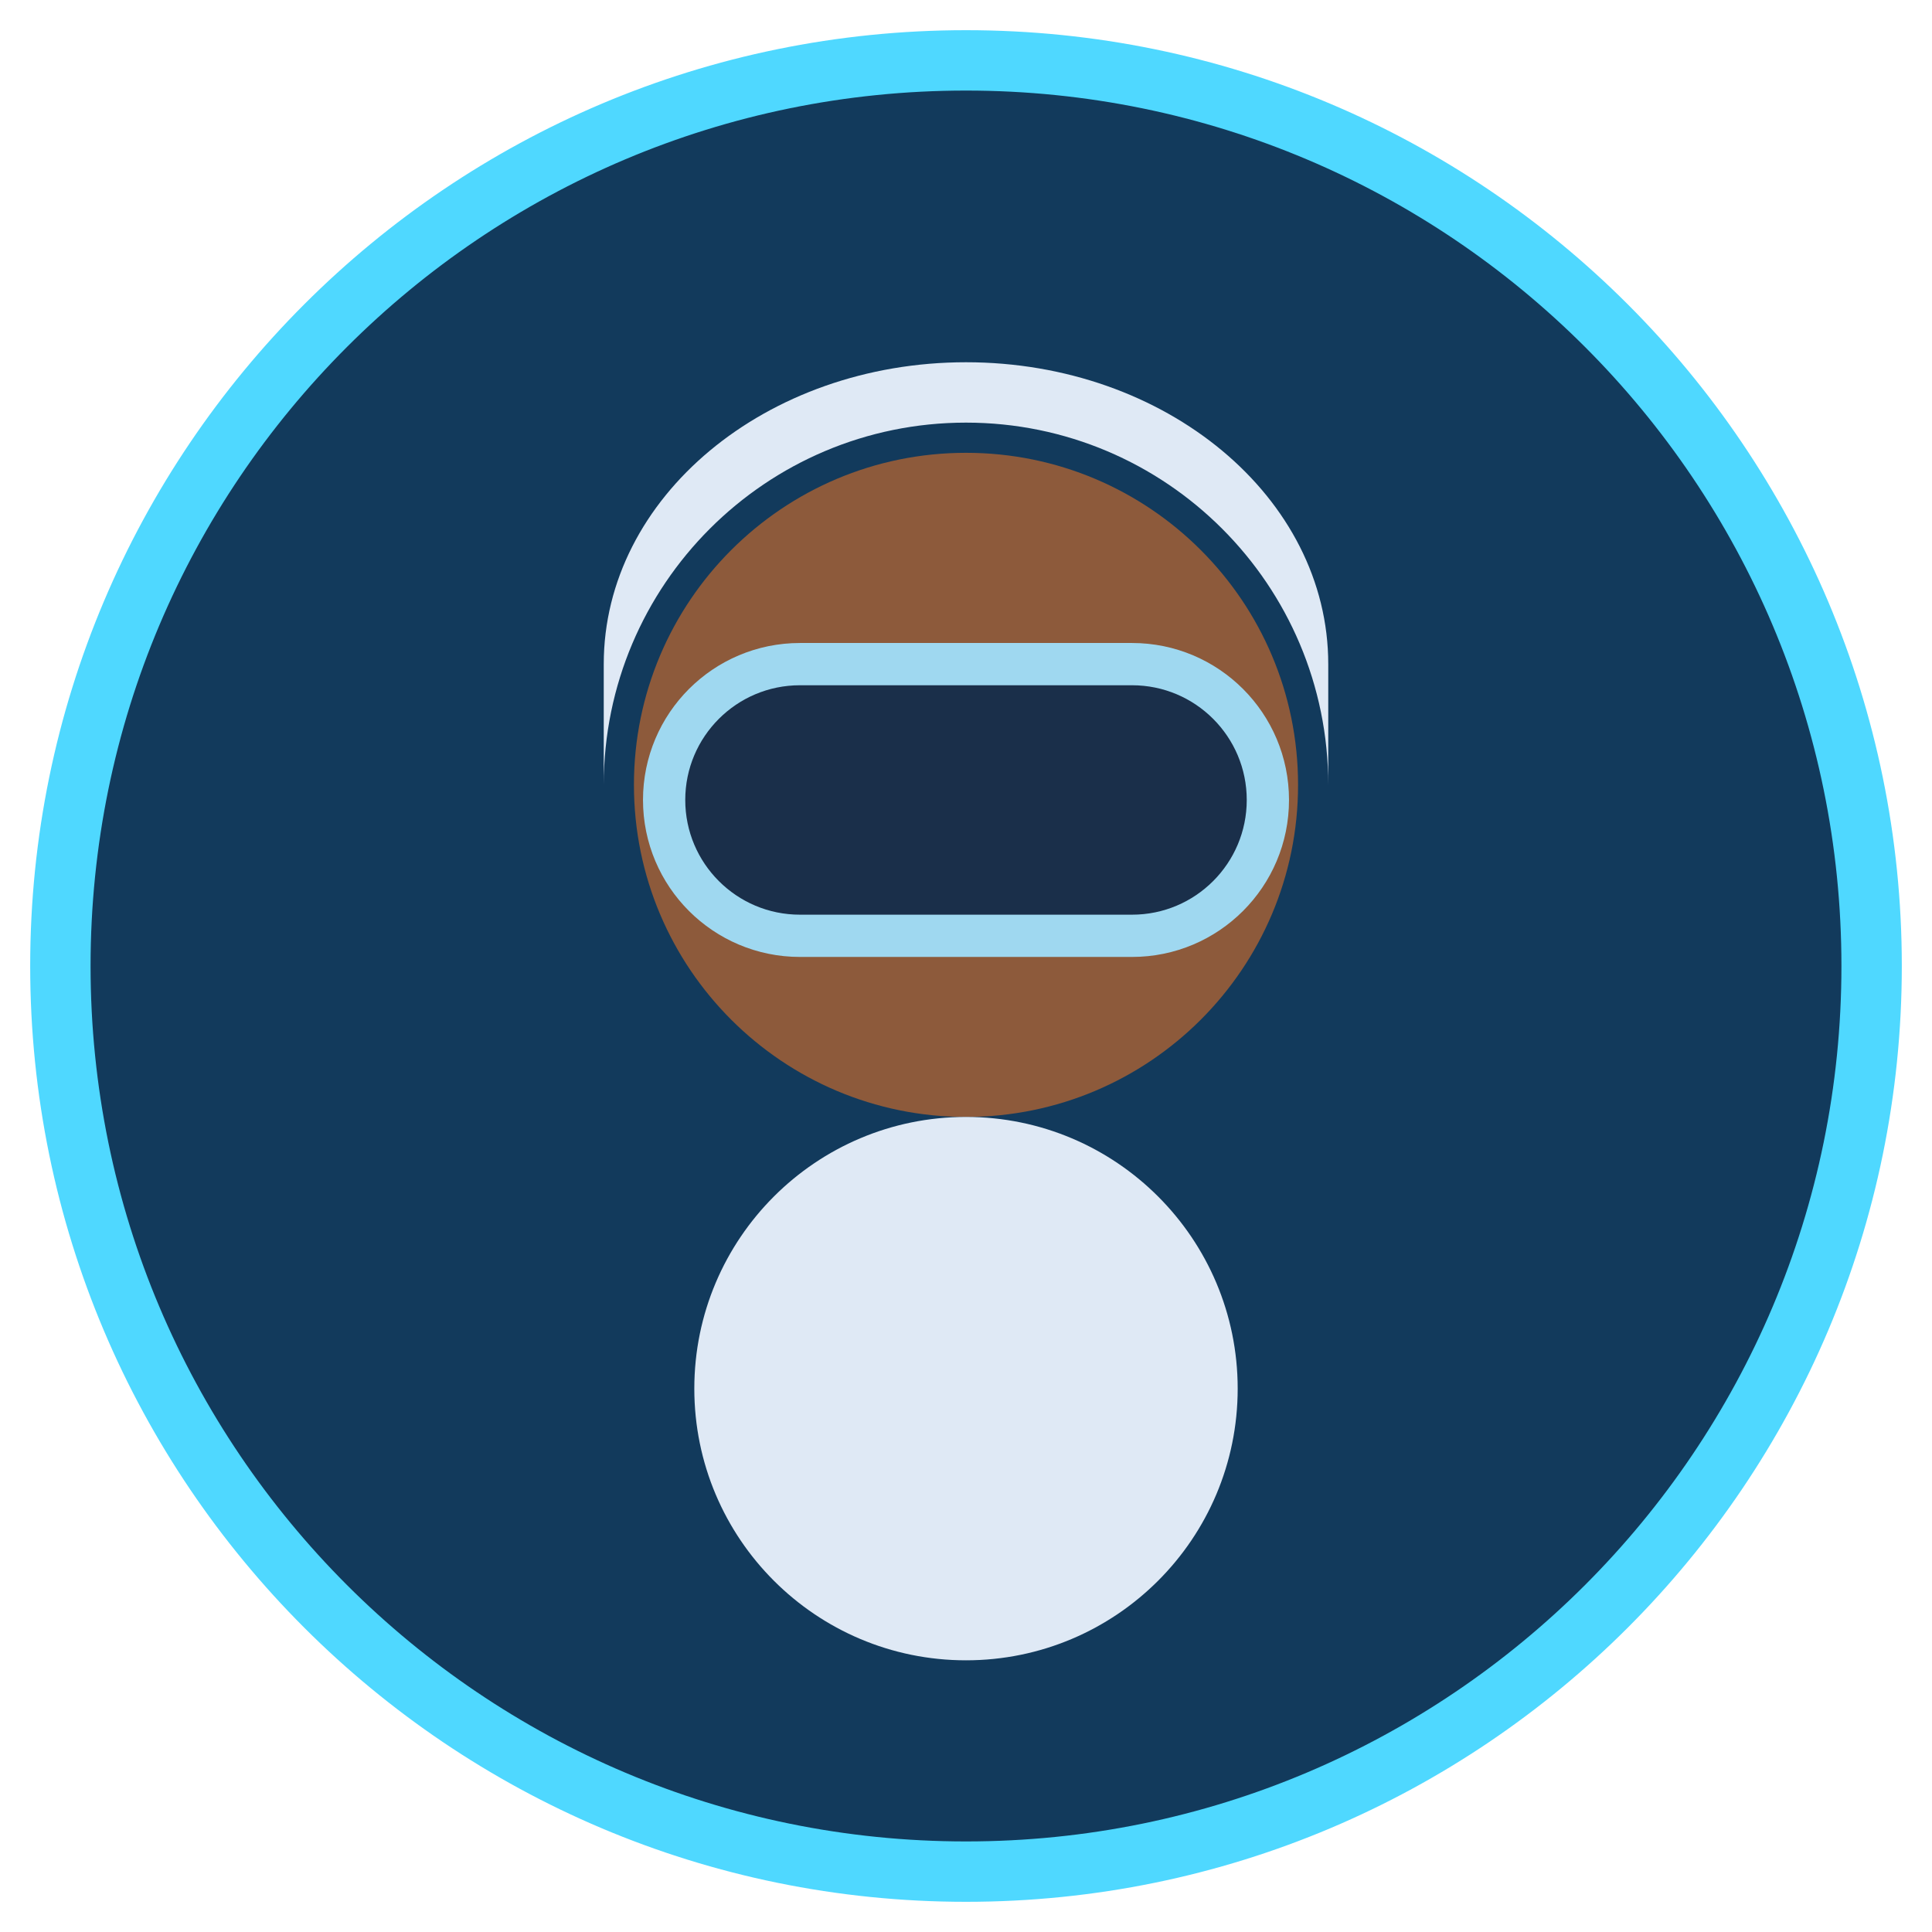
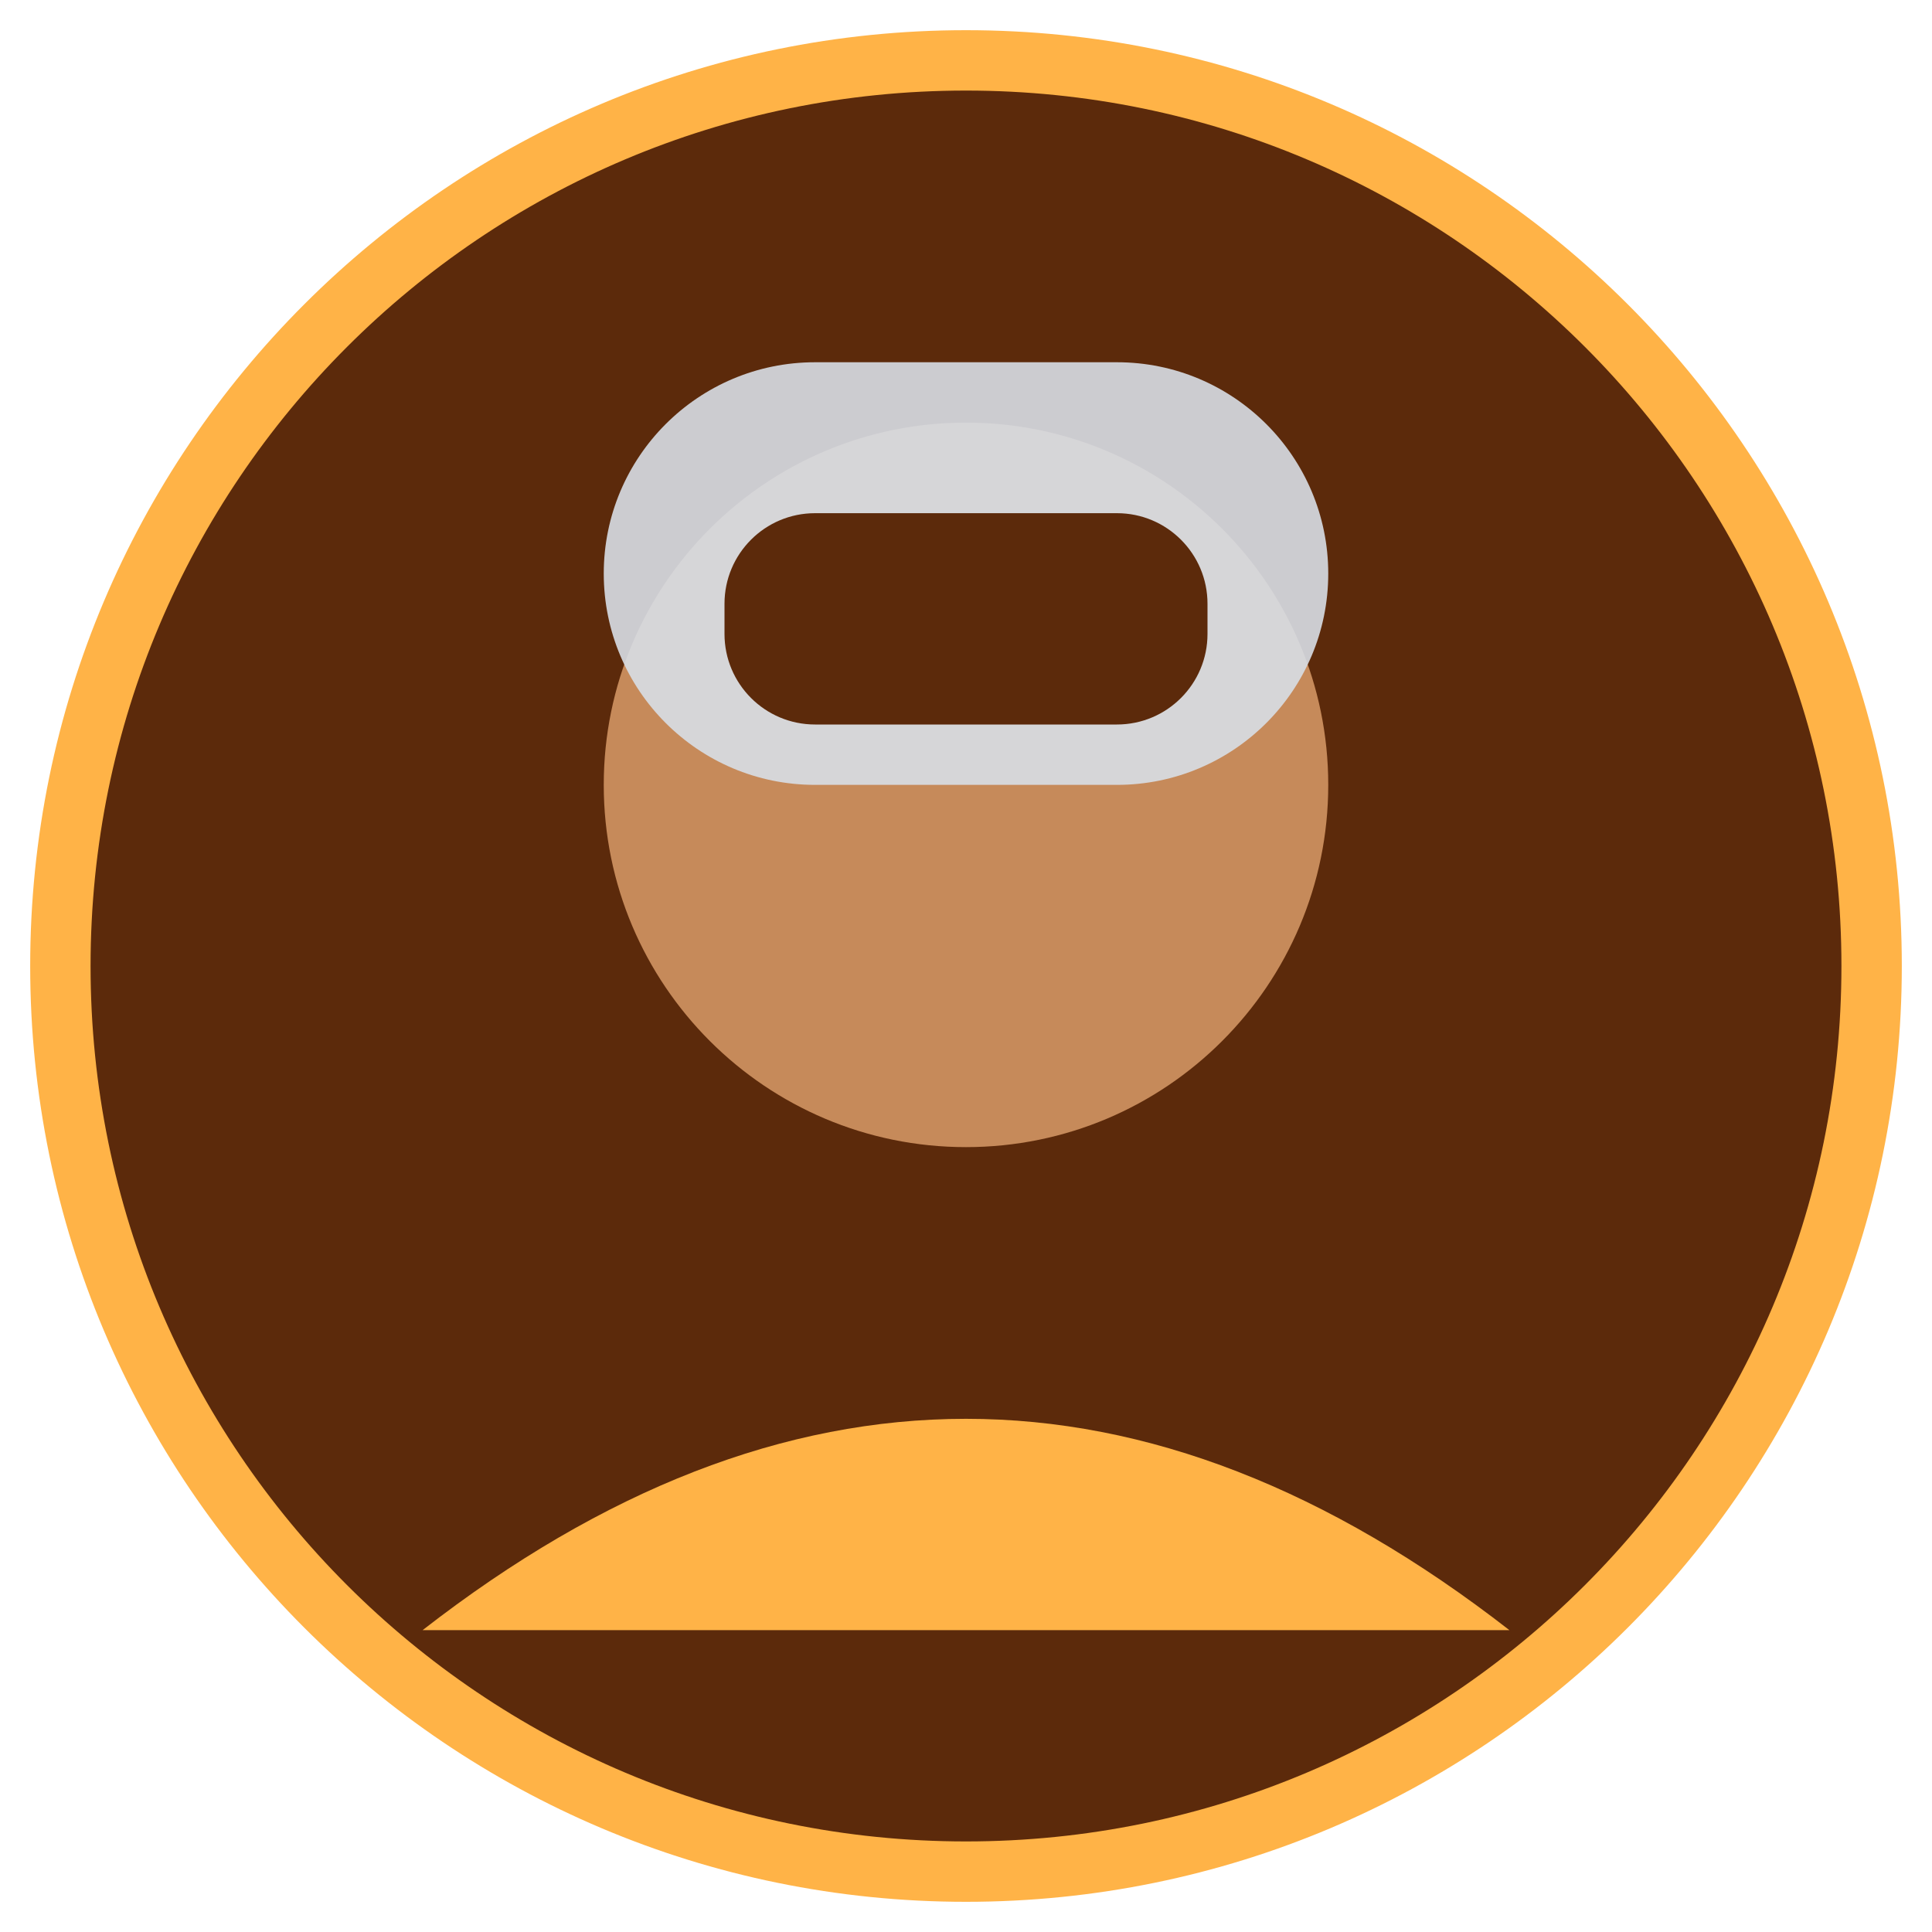
<svg xmlns="http://www.w3.org/2000/svg" viewBox="0 0 64 64">
-   <circle cx="32" cy="32" r="30" fill="#123a5c" stroke="#4fd8ff" stroke-width="2" />
-   <circle cx="32" cy="26" r="11" fill="#8d5a3b" />
-   <path d="M20 26 a12 12 0 0 1 24 0 v-4 a12 10 0 0 0 -24 0 z" fill="#dfe9f5" />
-   <rect x="22" y="22" width="20" height="9" rx="4.5" fill="#1a2f4a" stroke="#9fd8f0" stroke-width="1.4" />
-   <circle cx="32" cy="46" r="9" fill="#dfe9f5" />
-   <rect x="28" y="38" width="8" height="6" rx="2" fill="#dfe9f5" />
+   <circle cx="32" cy="32" r="30" fill="#5c2a0b" stroke="#ffb347" stroke-width="2" />
+   <circle cx="32" cy="26" r="12" fill="#c68a5a" />
+   <path d="M14 54 Q32 40 50 54" fill="#ffb347" />
+   <rect x="20" y="12" width="24" height="14" rx="7" fill="#d8dee6" opacity="0.9" />
+   <rect x="24" y="17" width="16" height="7" rx="3" fill="#5c2a0b" />
</svg>
